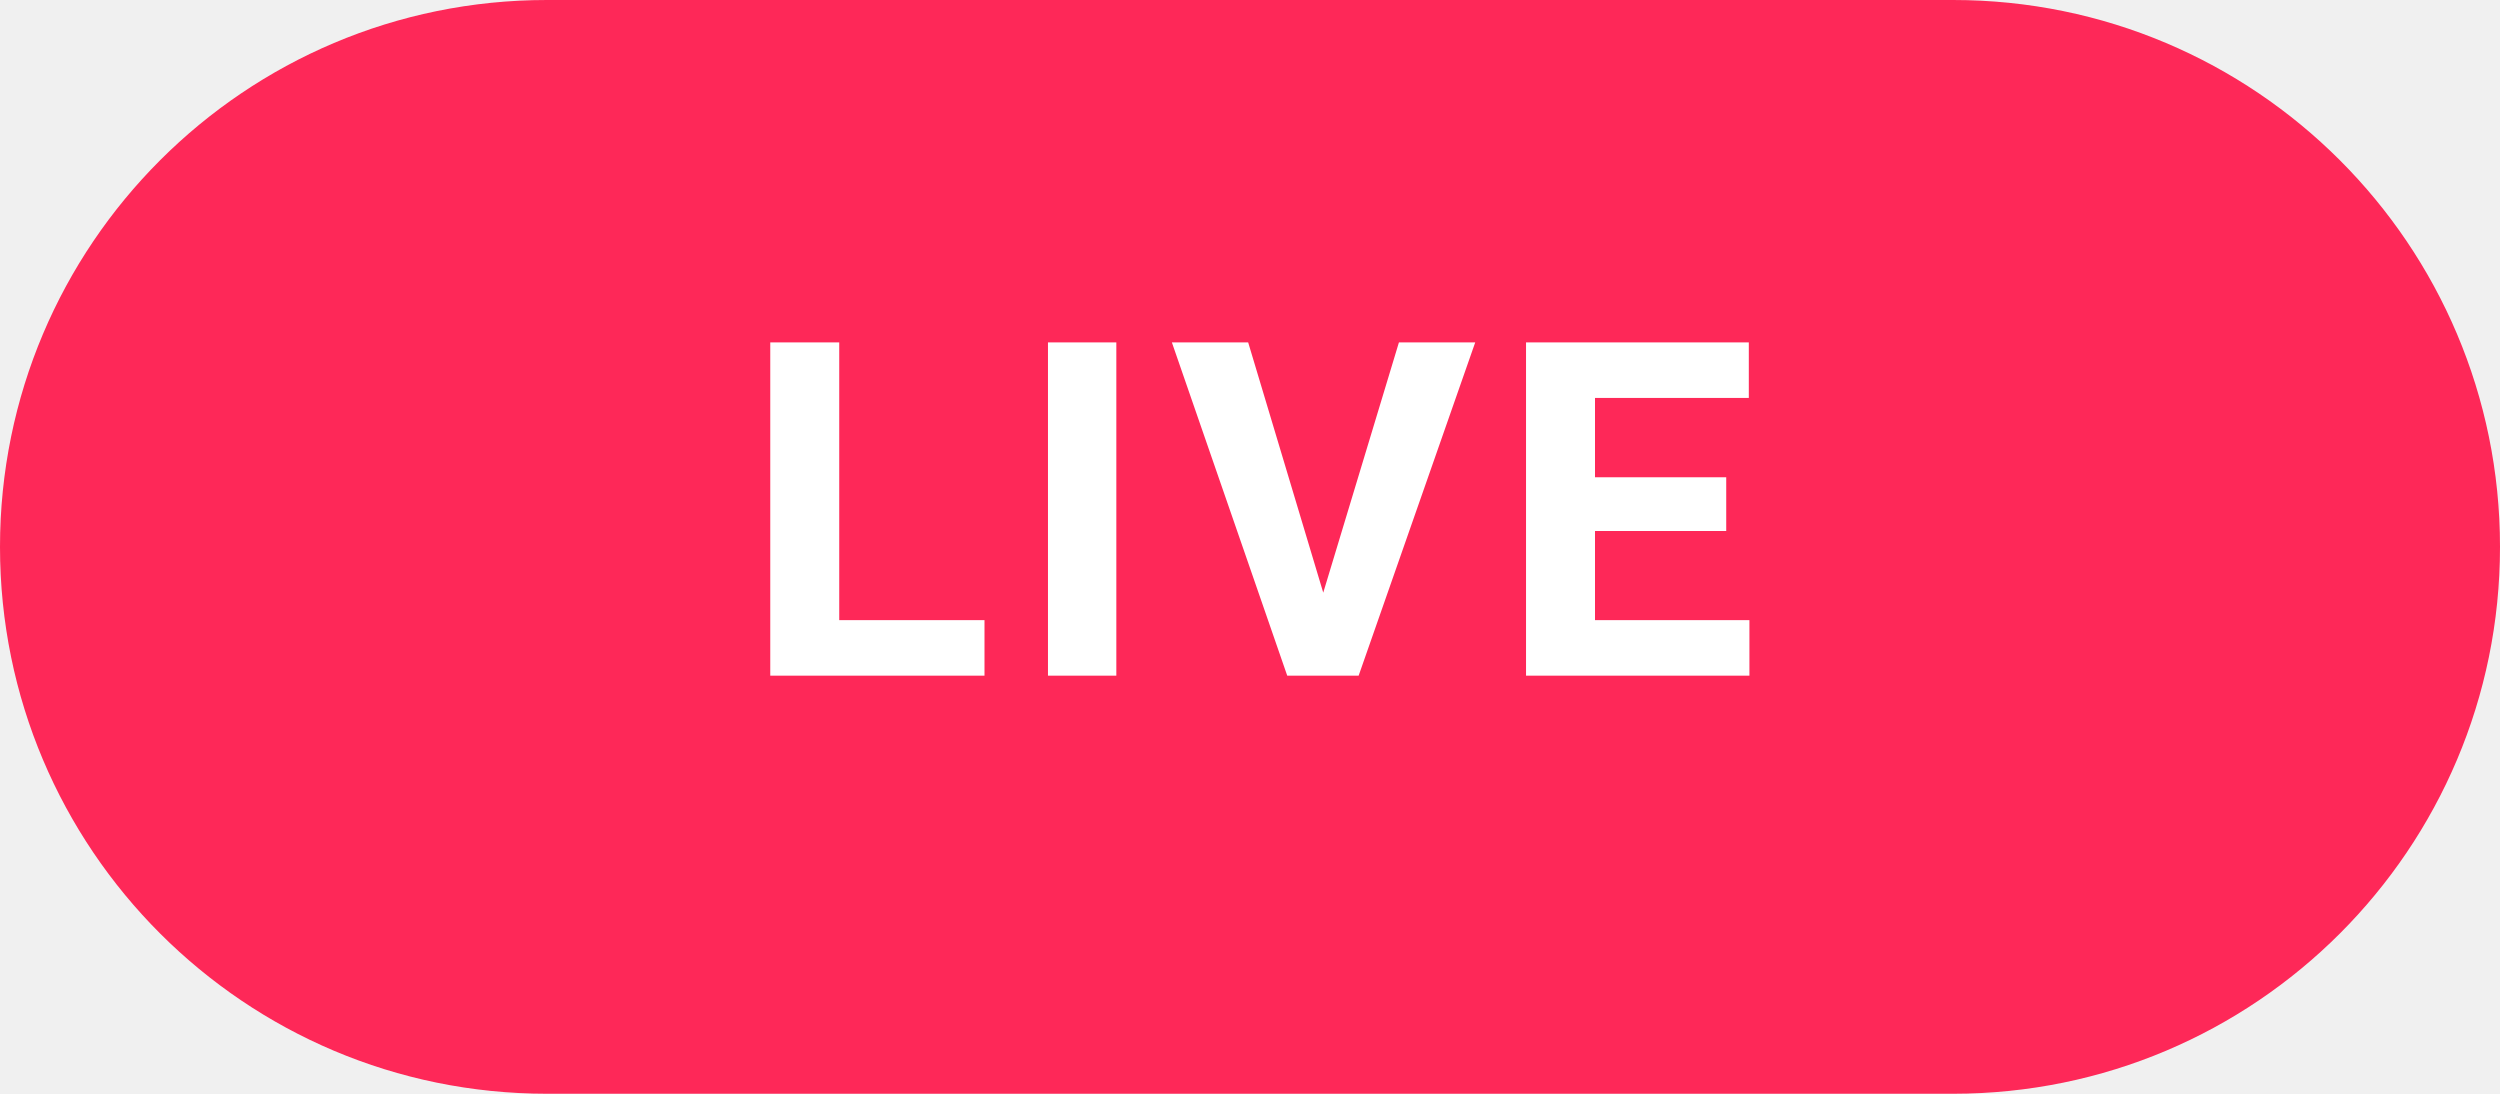
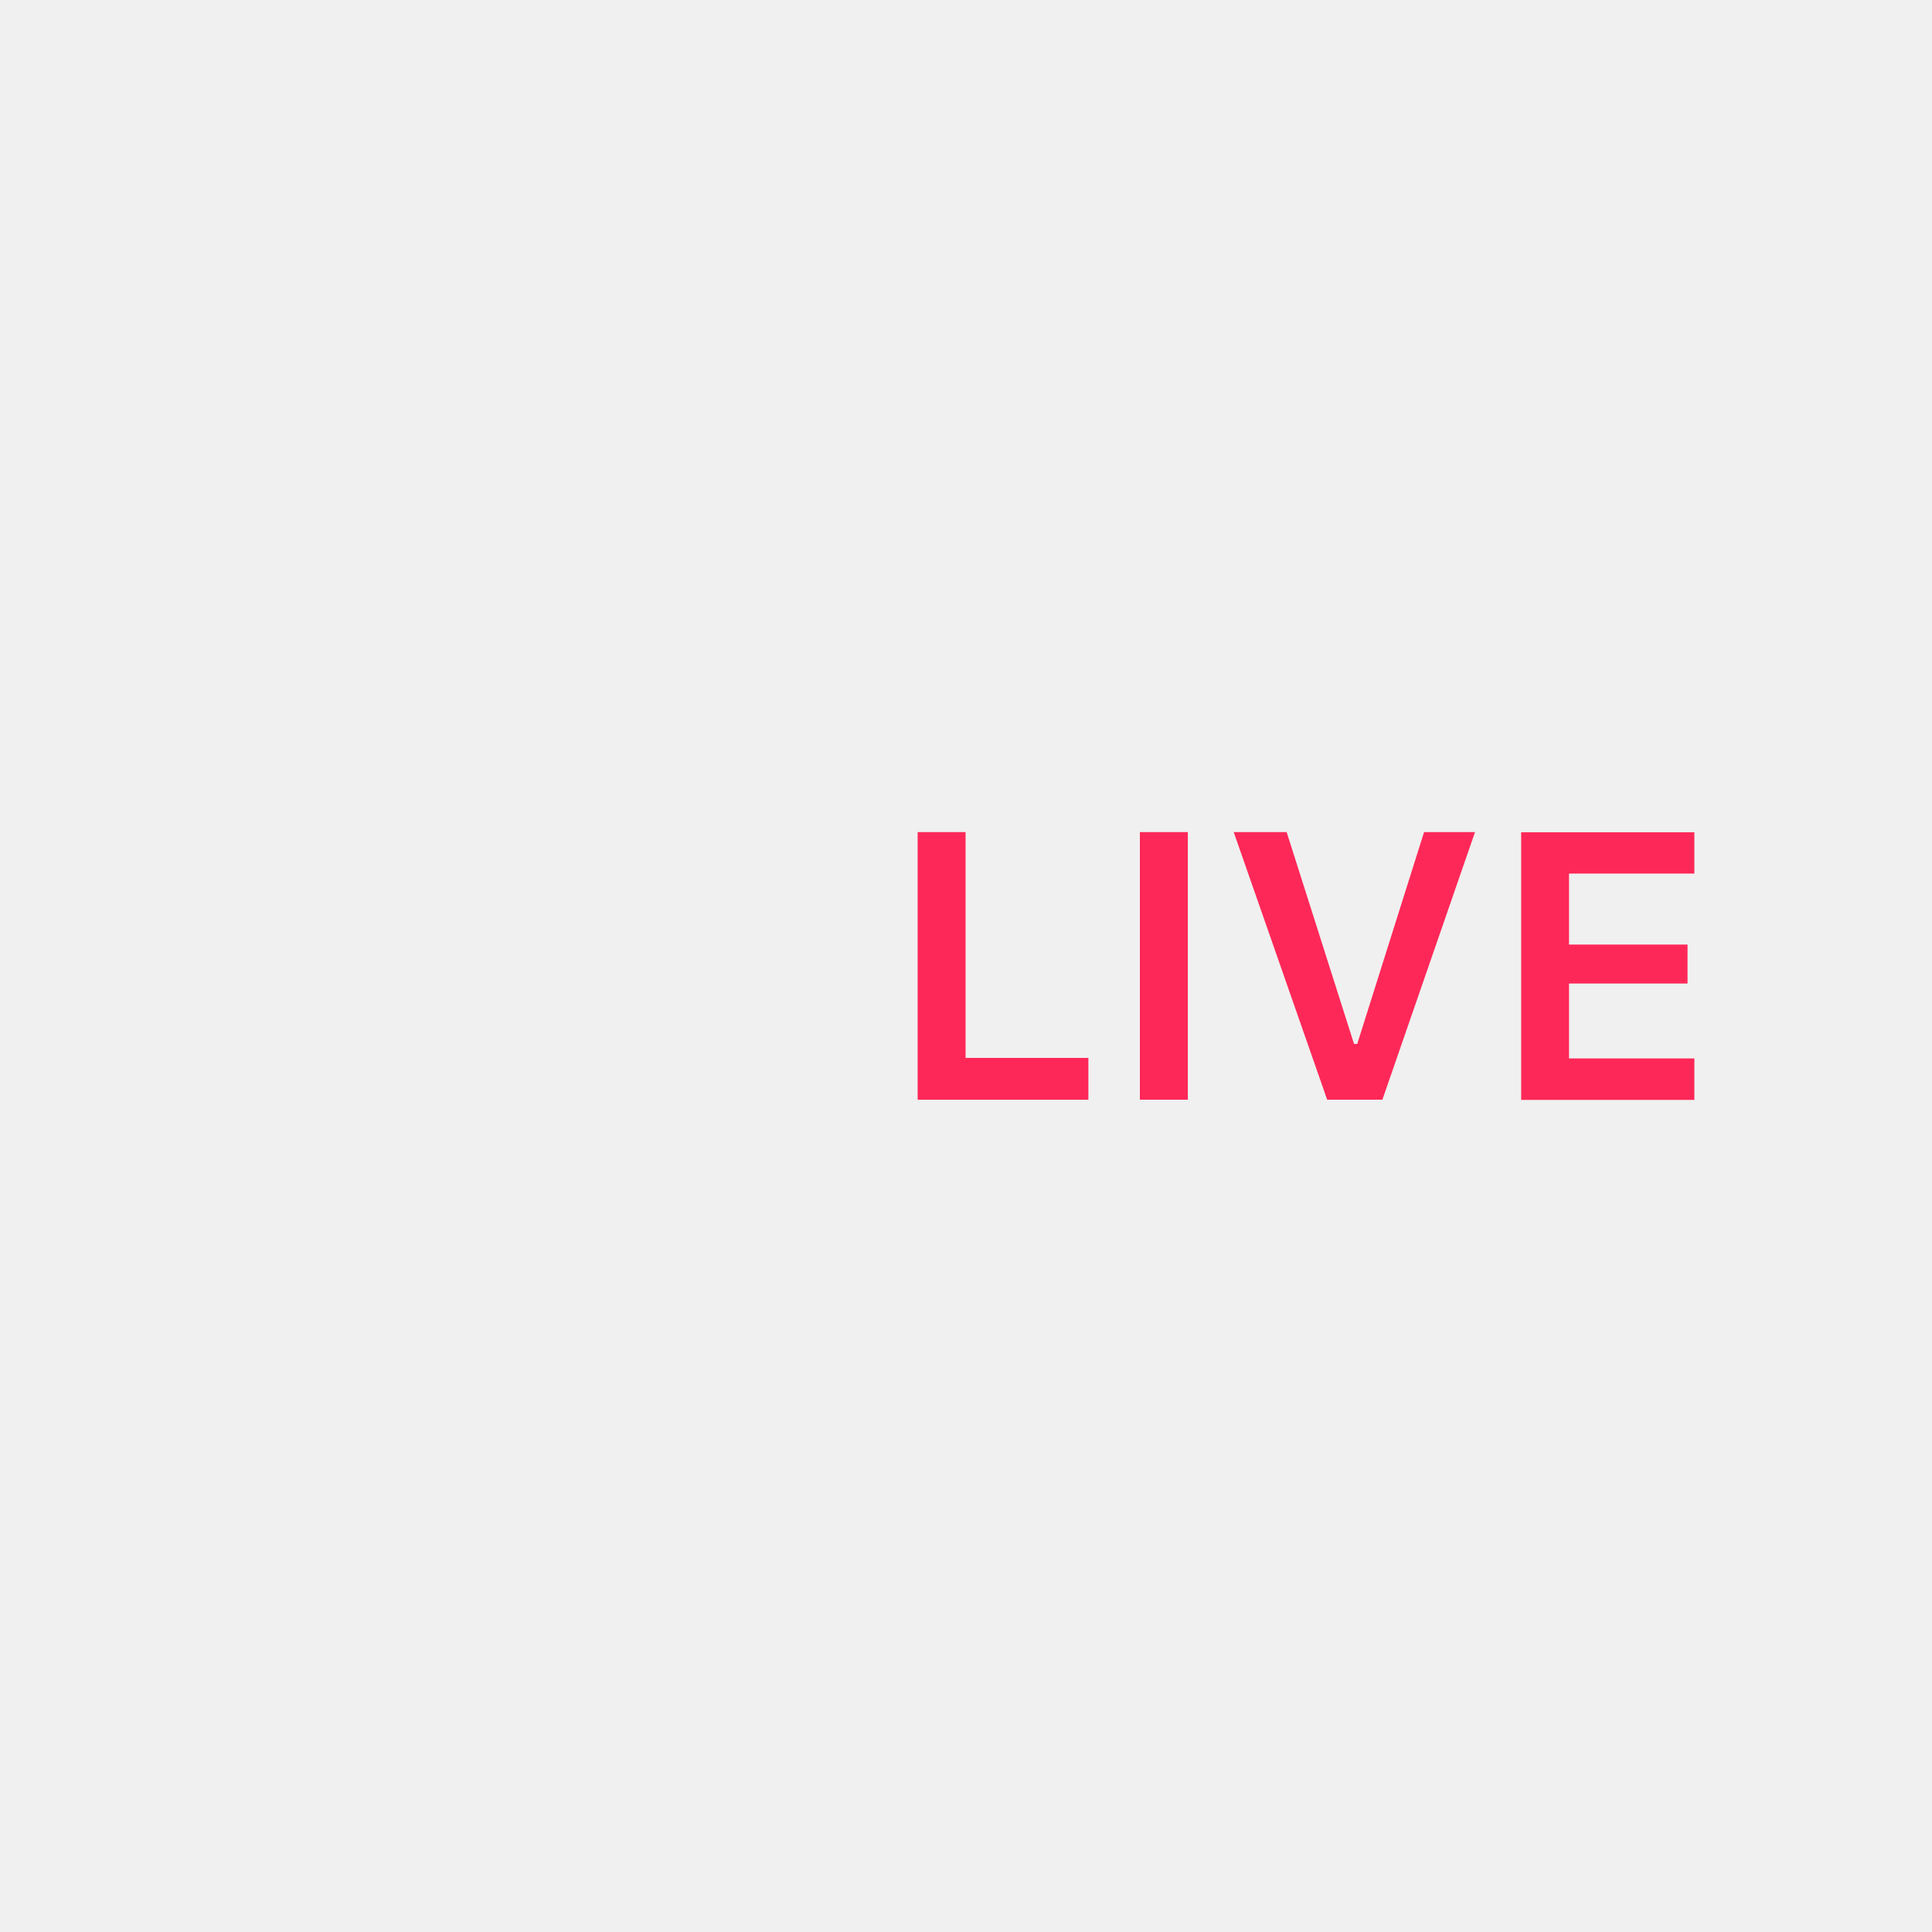
- <svg xmlns="http://www.w3.org/2000/svg" width="64" height="28" viewBox="0 0 64 28">
-   <rect width="64" height="28" rx="14" fill="#FE2858" />
-   <text x="50%" y="50%" dominant-baseline="middle" text-anchor="middle" fill="#FFFFFF" font-family="system-ui, -apple-system, BlinkMacSystemFont, Segoe UI, Roboto, Helvetica, Arial, sans-serif" font-size="12" font-weight="700" letter-spacing="0.5">
-     LIVE
-   </text>
+ <svg xmlns="http://www.w3.org/2000/svg" fill="#FE2858" width="800px" height="800px" viewBox="0 0 32 32" version="1.1">
+   <path d="M25.195 13.785h2.869v0.684h-2.076v1.176h1.963v0.645h-1.963v1.241h2.076v0.687h-2.869zM20.434 13.782h0.877l1.116 3.509h0.053l1.107-3.509h0.844l-1.534 4.432h-0.915zM18.88 13.782h0.794v4.432h-0.794zM15.199 13.782h0.794v3.74h2.034v0.693h-2.828z" />
</svg>
